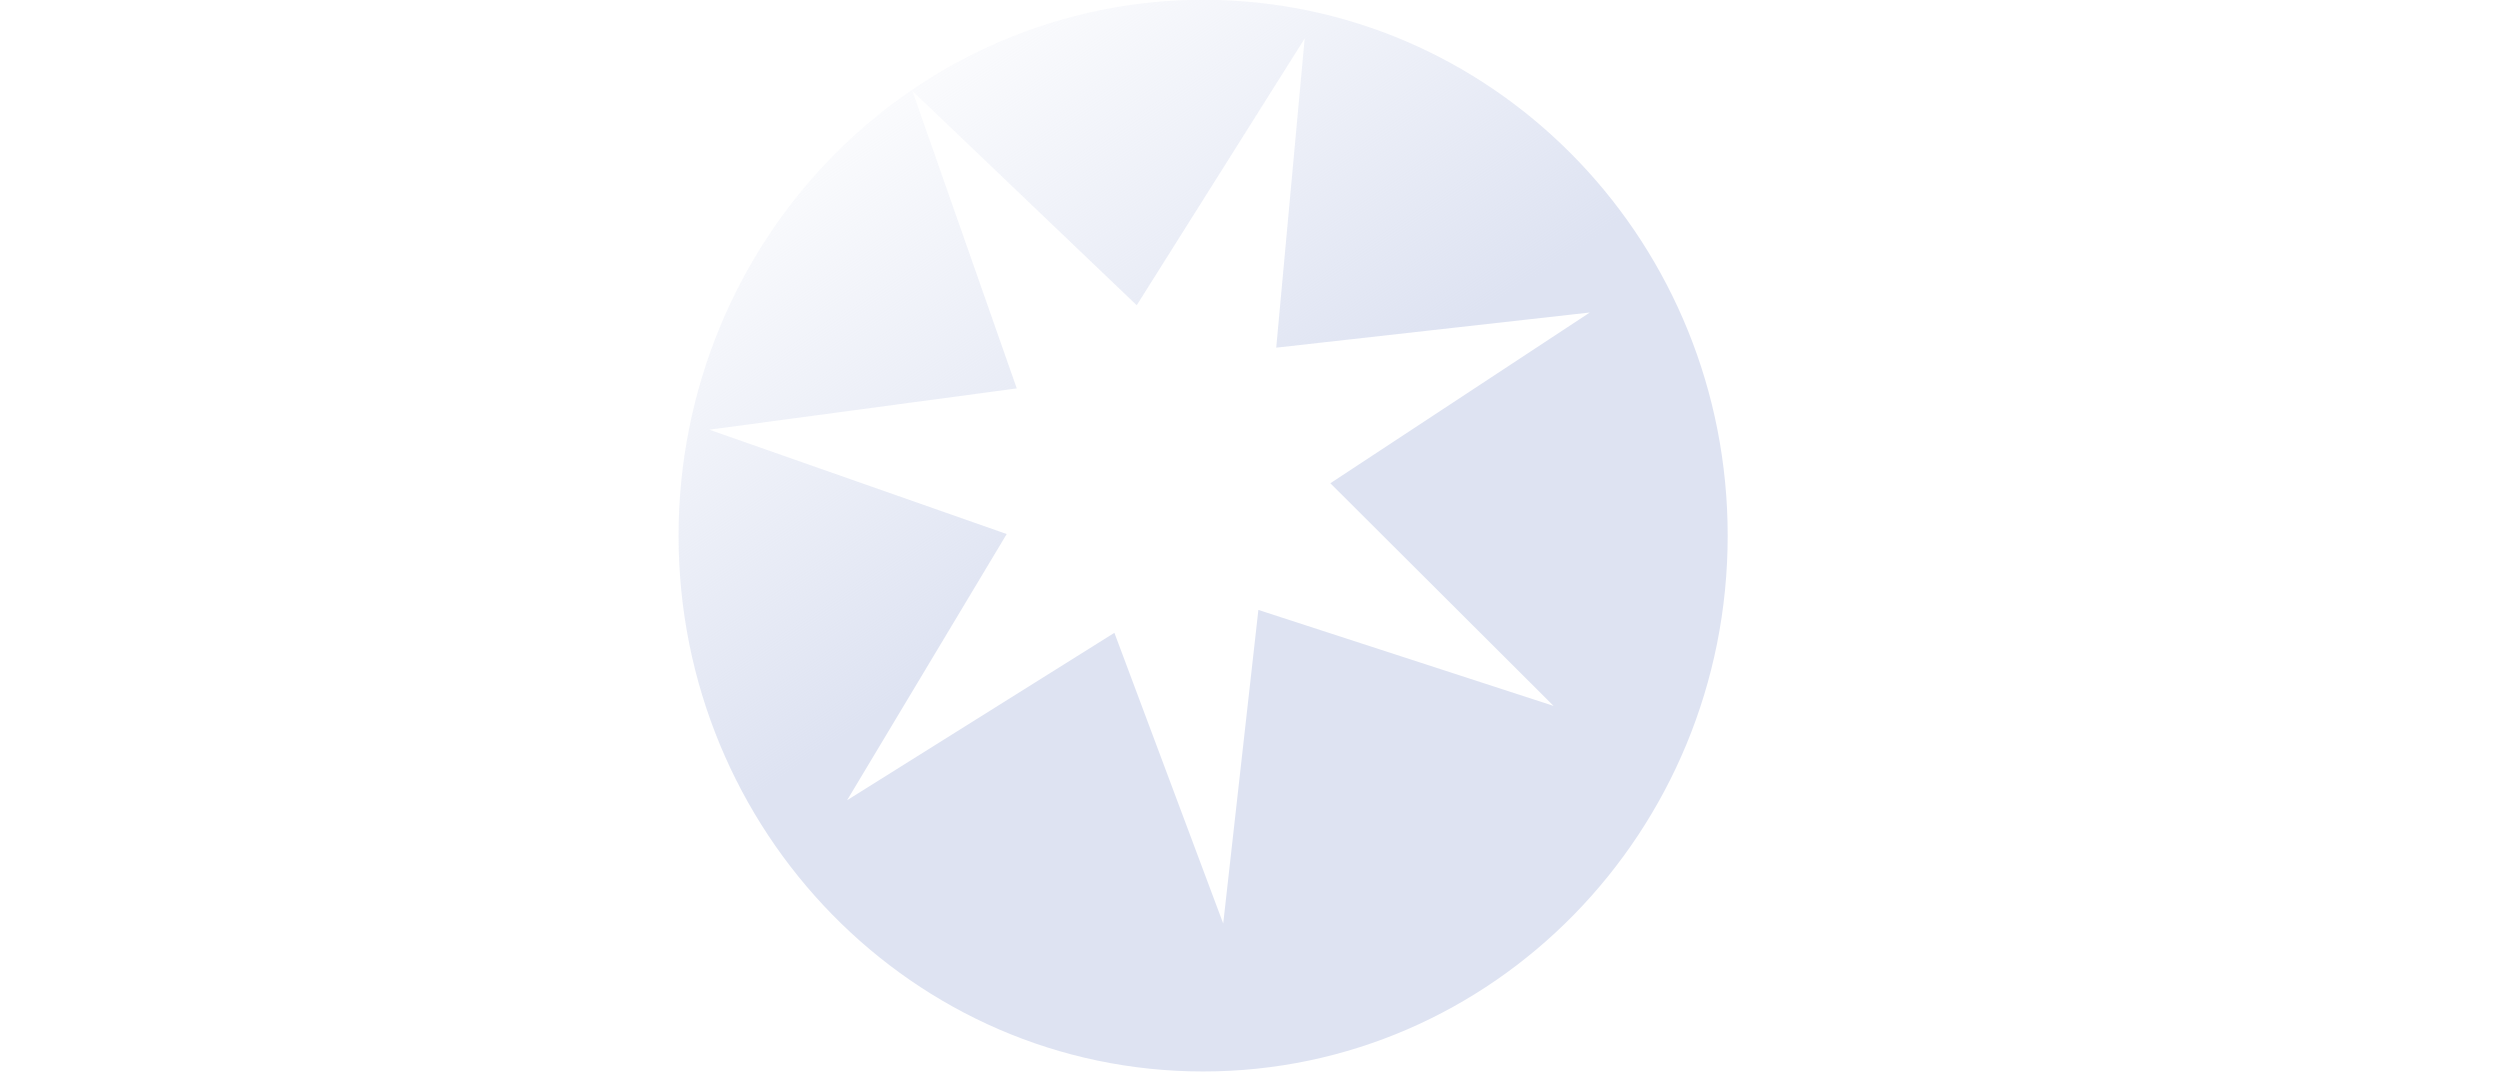
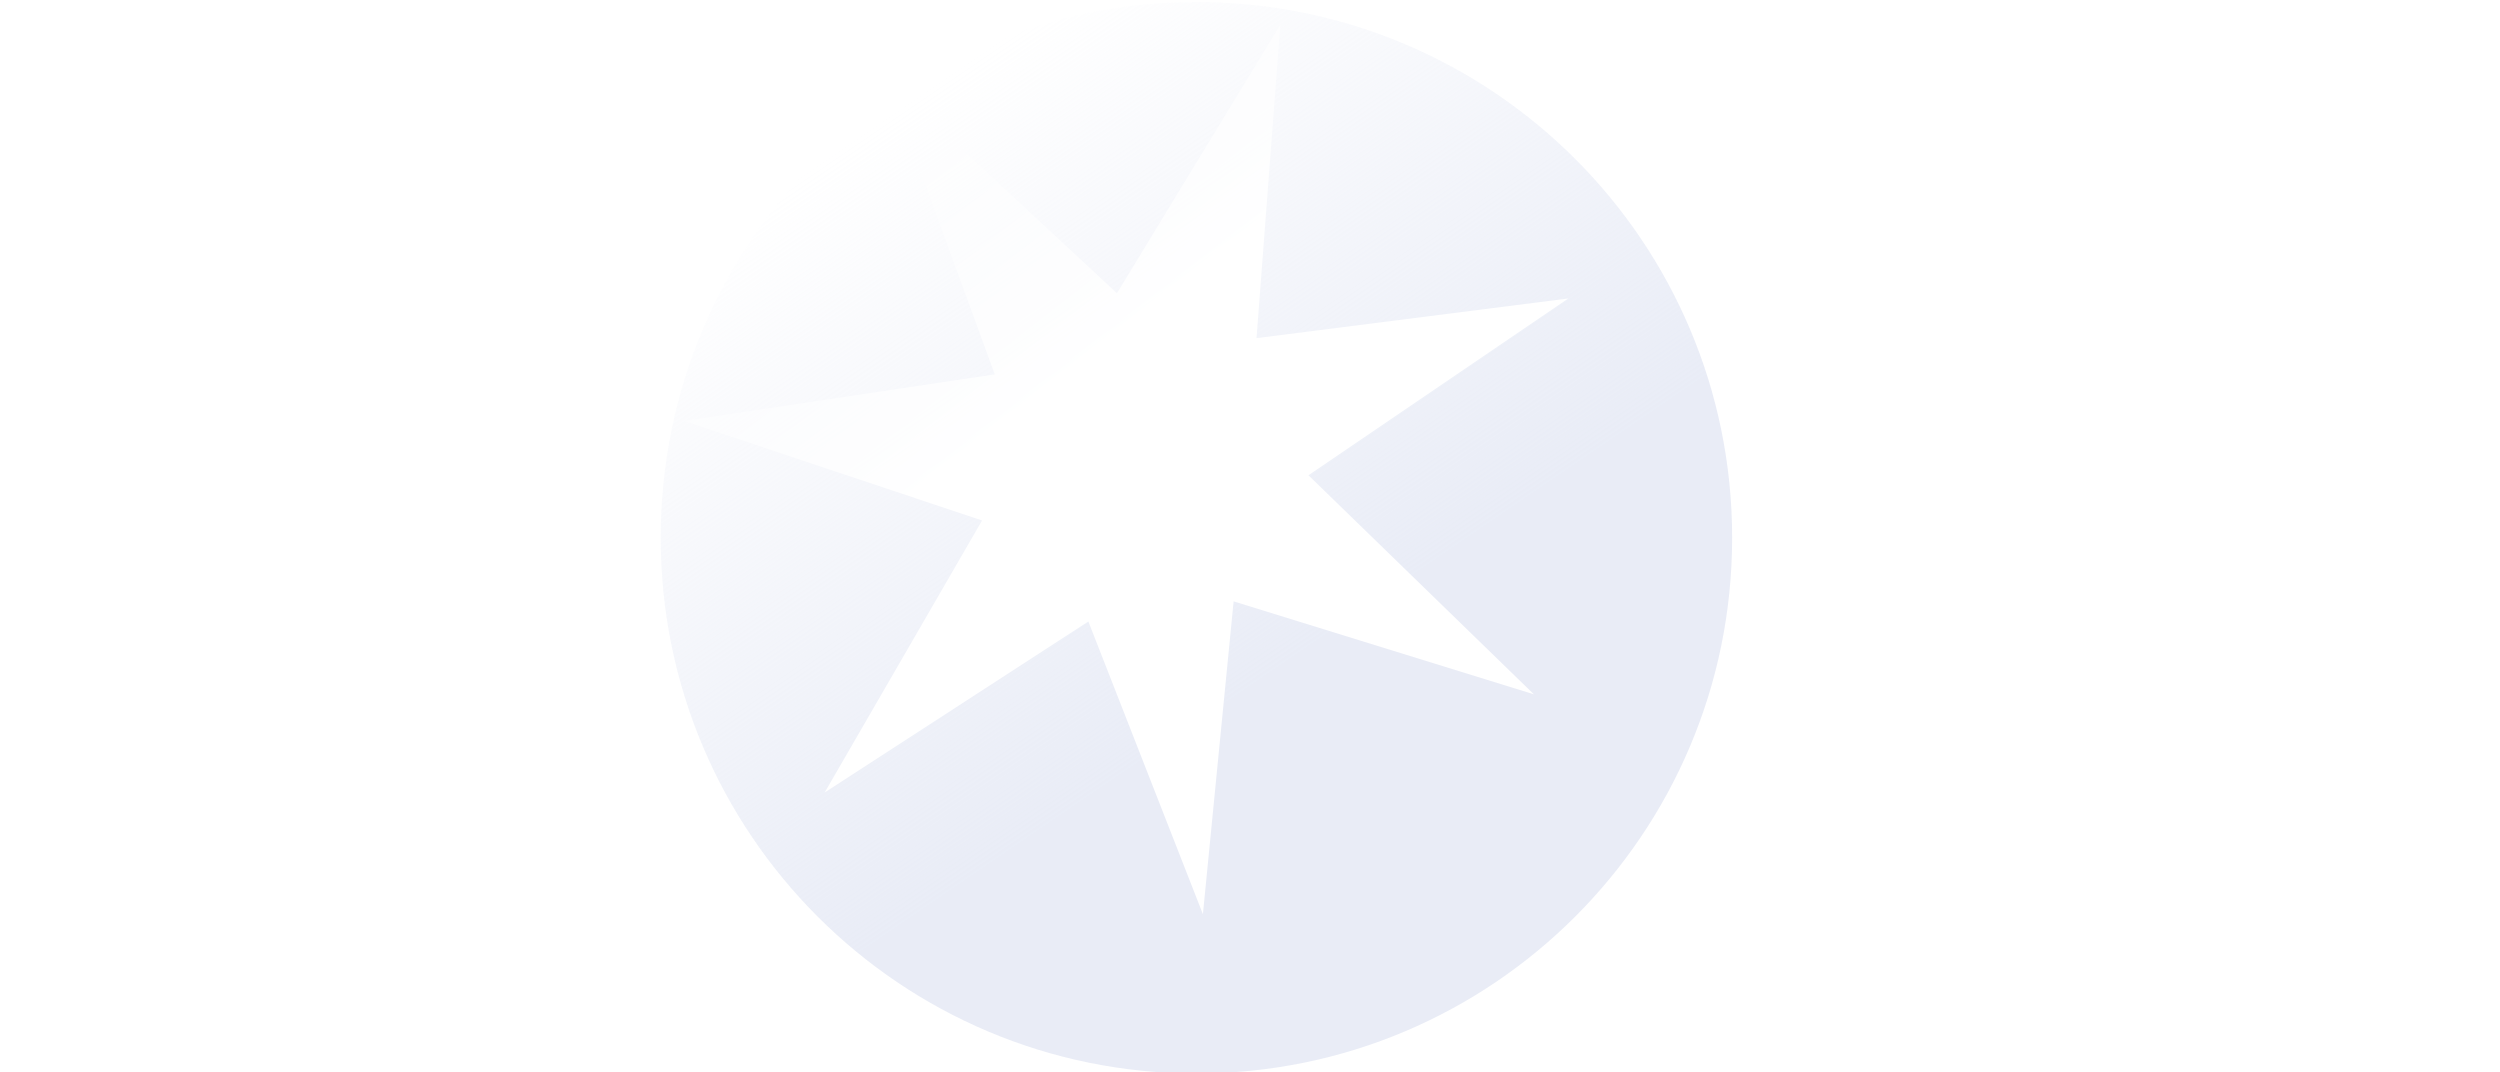
<svg xmlns="http://www.w3.org/2000/svg" xmlns:xlink="http://www.w3.org/1999/xlink" version="1.1" width="140" height="60" id="svg2">
  <defs id="defs4">
+     <linearGradient id="linearGradient3780">
+       <stop id="stop3782" style="stop-color:#ffffff;stop-opacity:1" offset="0" />
+       <stop id="stop3784" style="stop-color:#ffffff;stop-opacity:0" offset="1" />
+     </linearGradient>
+     <linearGradient id="linearGradient3770">
+       <stop id="stop3772" style="stop-color:#dee3f2;stop-opacity:0.667" offset="0" />
+       <stop id="stop3774" style="stop-color:#dee3f2;stop-opacity:0" offset="1" />
+     </linearGradient>
    <linearGradient id="linearGradient3806">
      <stop id="stop3808" style="stop-color:#dee3f2;stop-opacity:1" offset="0" />
      <stop id="stop3810" style="stop-color:#dee3f2;stop-opacity:0.133" offset="1" />
    </linearGradient>
    <linearGradient id="linearGradient3773">
      <stop id="stop3775" style="stop-color:#ffffff;stop-opacity:1" offset="0" />
      <stop id="stop3777" style="stop-color:#0000ff;stop-opacity:1" offset="1" />
    </linearGradient>
    <linearGradient id="linearGradient3755">
      <stop id="stop3757" style="stop-color:#0000ff;stop-opacity:1" offset="0" />
      <stop id="stop3759" style="stop-color:#000099;stop-opacity:1" offset="1" />
    </linearGradient>
    <radialGradient cx="46.161" cy="180.743" r="141" fx="46.161" fy="180.743" id="radialGradient3769" xlink:href="#linearGradient3755" gradientUnits="userSpaceOnUse" gradientTransform="matrix(1.971607,-0.02110465,0.02193926,2.049577,-28.47585,-312.9726)" />
    <linearGradient x1="80.06" y1="73.953" x2="-23.18" y2="17.706" id="linearGradient3779" xlink:href="#linearGradient3773" gradientUnits="userSpaceOnUse" gradientTransform="matrix(0.8878986,0.4600392,-0.4600392,0.8878986,111.435,769.1471)" />
-     <linearGradient x1="67.128" y1="28.116" x2="51.18" y2="4.156" id="linearGradient3812" xlink:href="#linearGradient3806" gradientUnits="userSpaceOnUse" />
+     <linearGradient x1="67.128" y1="28.116" x2="51.18" y2="4.156" id="linearGradient3812" xlink:href="#linearGradient3806" gradientUnits="userSpaceOnUse" gradientTransform="translate(2.0569227e-6,-80)" />
+     <linearGradient x1="46.485" y1="40.78" x2="34.59" y2="22.712" id="linearGradient3776" xlink:href="#linearGradient3770" gradientUnits="userSpaceOnUse" />
+     <linearGradient x1="33.802" y1="4.927" x2="3.493" y2="-15.675" id="linearGradient3786" xlink:href="#linearGradient3780" gradientUnits="userSpaceOnUse" />
  </defs>
-   <path d="M 68.219,0 A 29.373,30 0 0 0 38,30 29.375,30.002 0 0 0 96.75,30 29.373,30 0 0 0 68.219,0 z M 73.062,2.156 71.469,19.469 89.031,17.5 74.5,27.062 87,39.531 70.469,34.156 68.5,51.719 62.406,35.438 47.438,44.812 56.375,29.906 39.719,24.062 56.938,21.75 51.094,5.094 l 12.562,12 9.406,-14.938 z" id="path2985" style="fill:url(#linearGradient3812);fill-opacity:1;fill-rule:evenodd;stroke:none" />
+   <path d="m 63.061,35.51 a 17.551,16.939 0 1 1 -35.102,0 17.551,16.939 0 1 1 35.102,0 z" transform="matrix(1.709302,0,0,1.771084,-10.7907,-32.77592)" id="path3000" style="fill:url(#linearGradient3776);fill-opacity:1;stroke:none" />
+   <path d="M 64.286,60 41.883,32.672 19.614,60.109 27.012,25.555 -8.324,25.251 23.305,9.491 1.511,-18.325 33.552,-3.423 41.711,-37.806 50.038,-3.463 82.006,-18.521 60.348,9.401 92.053,25.006 56.719,25.482 z" transform="matrix(0.4738202,0.1536937,-0.1536937,0.4738202,46.12454,12.88582)" id="path2998" style="fill:url(#linearGradient3786);fill-opacity:1;stroke:none" />
</svg>
